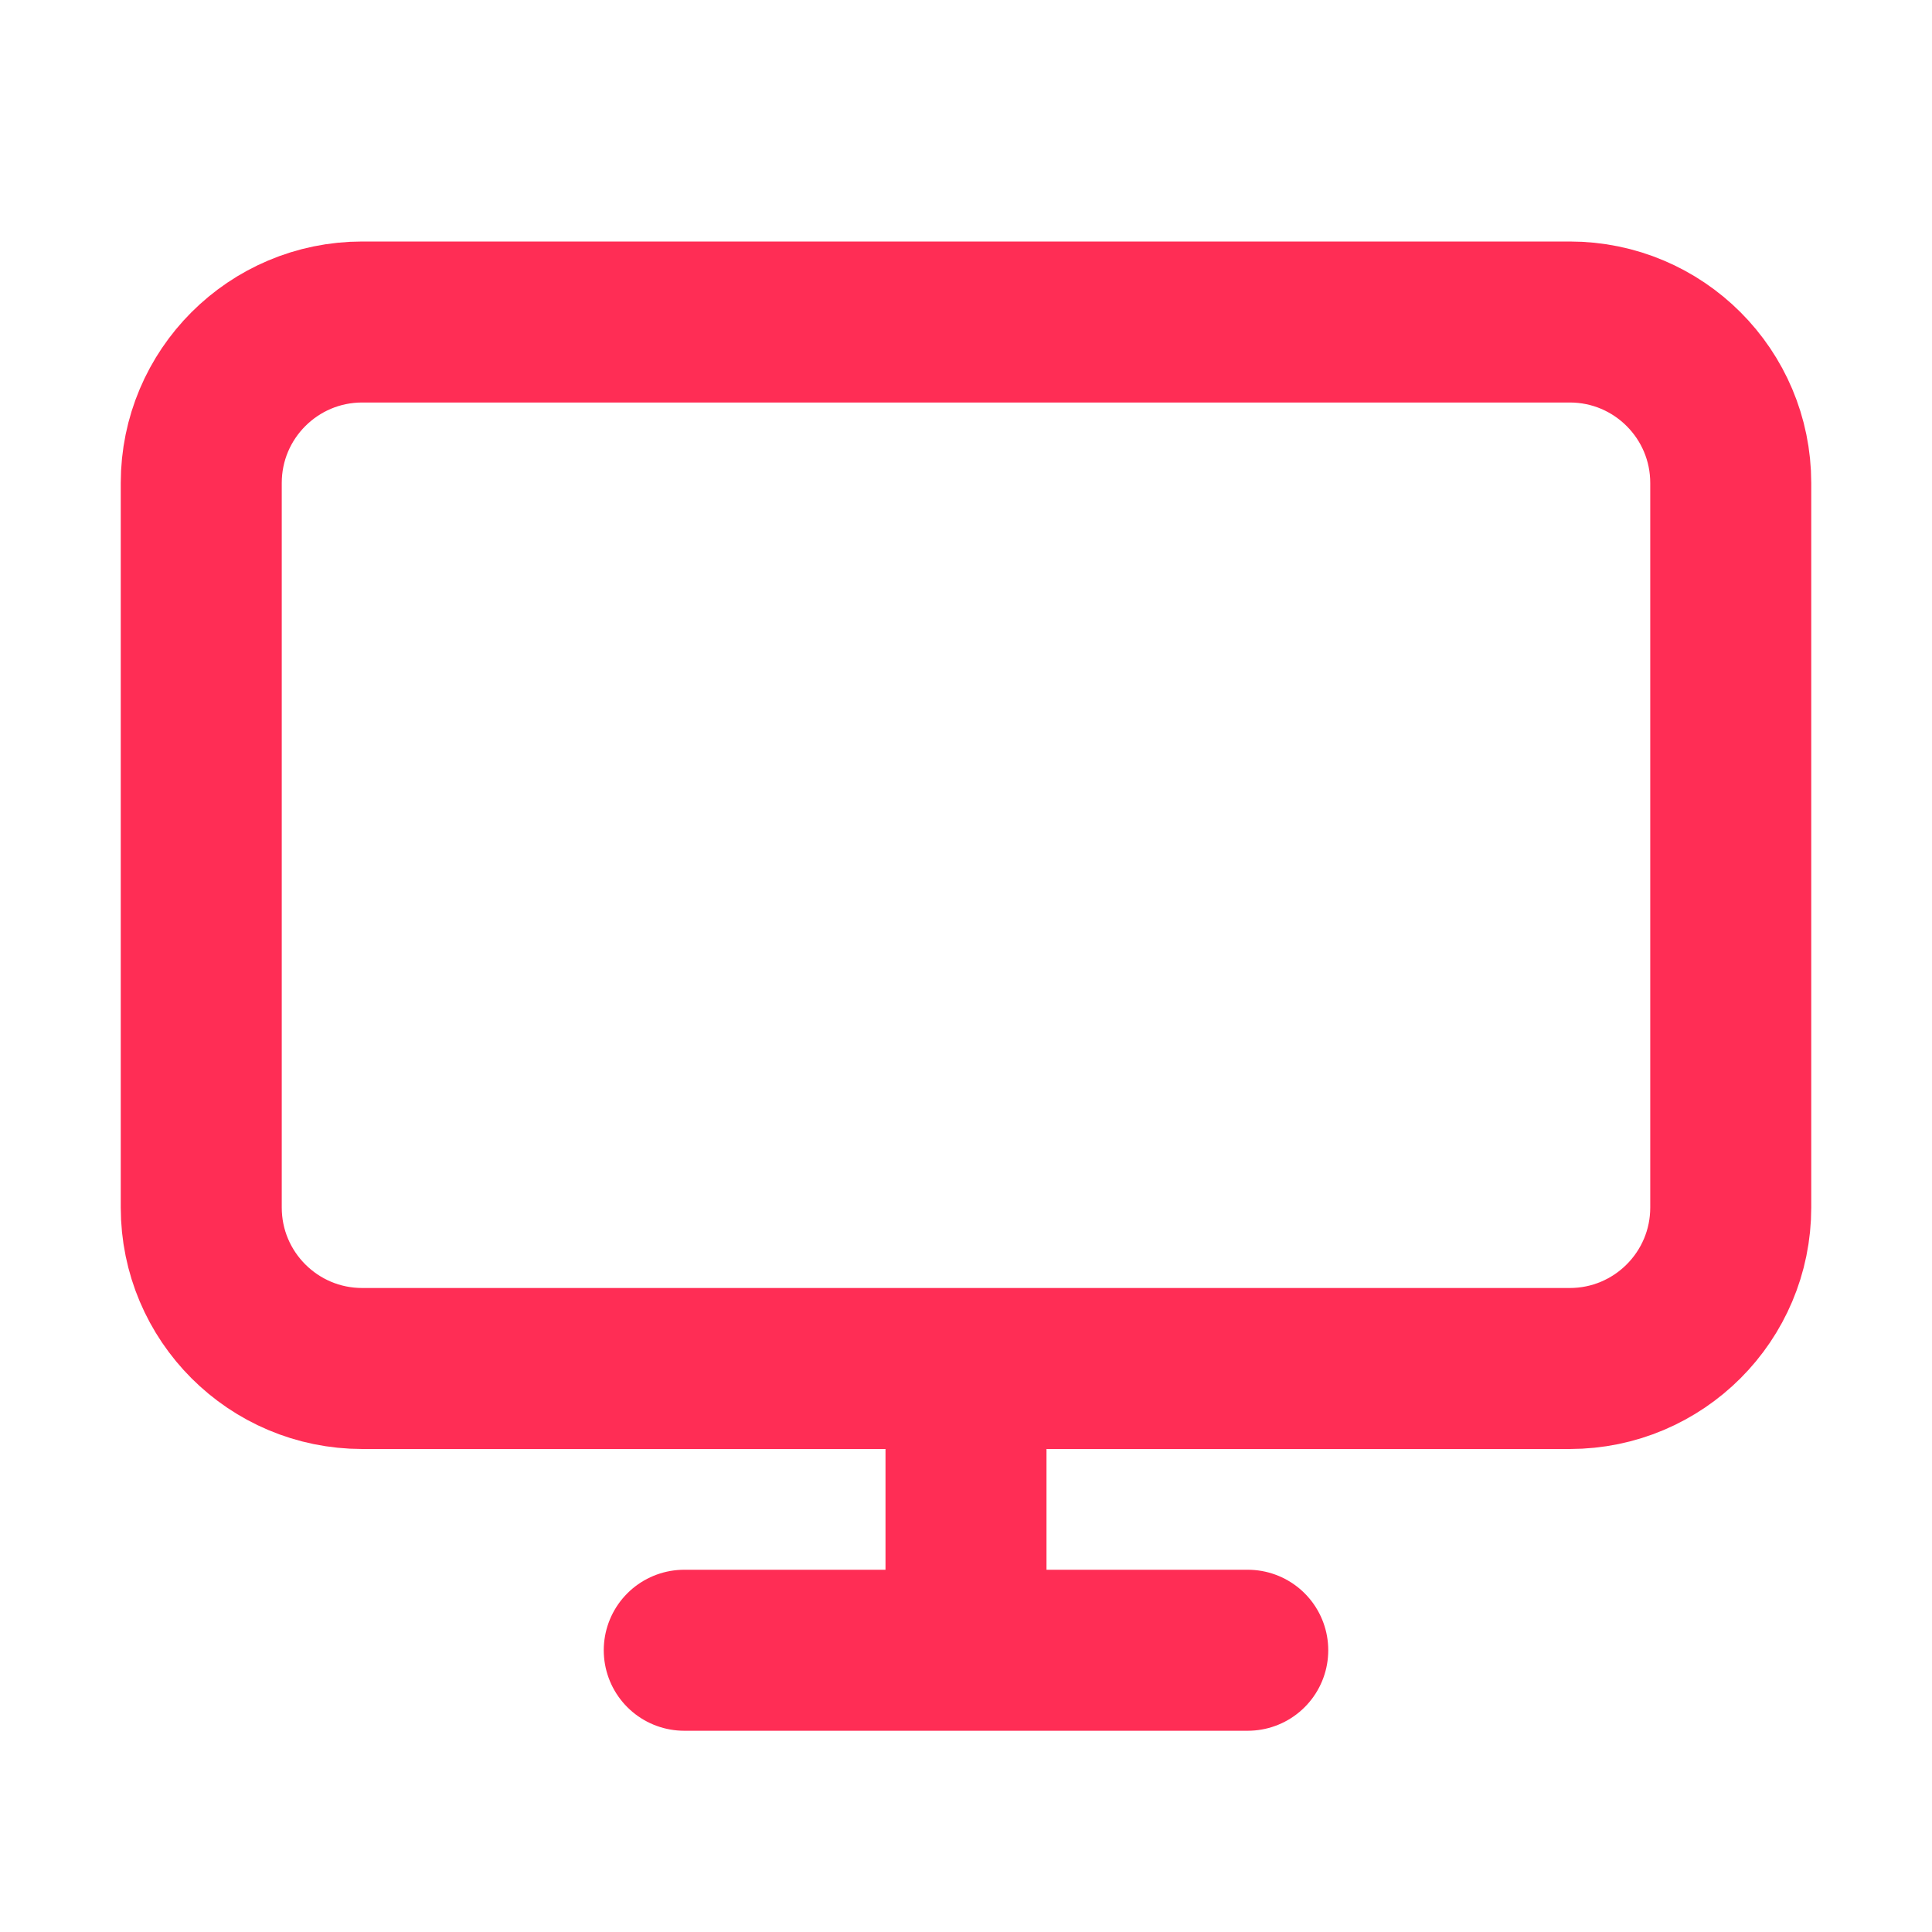
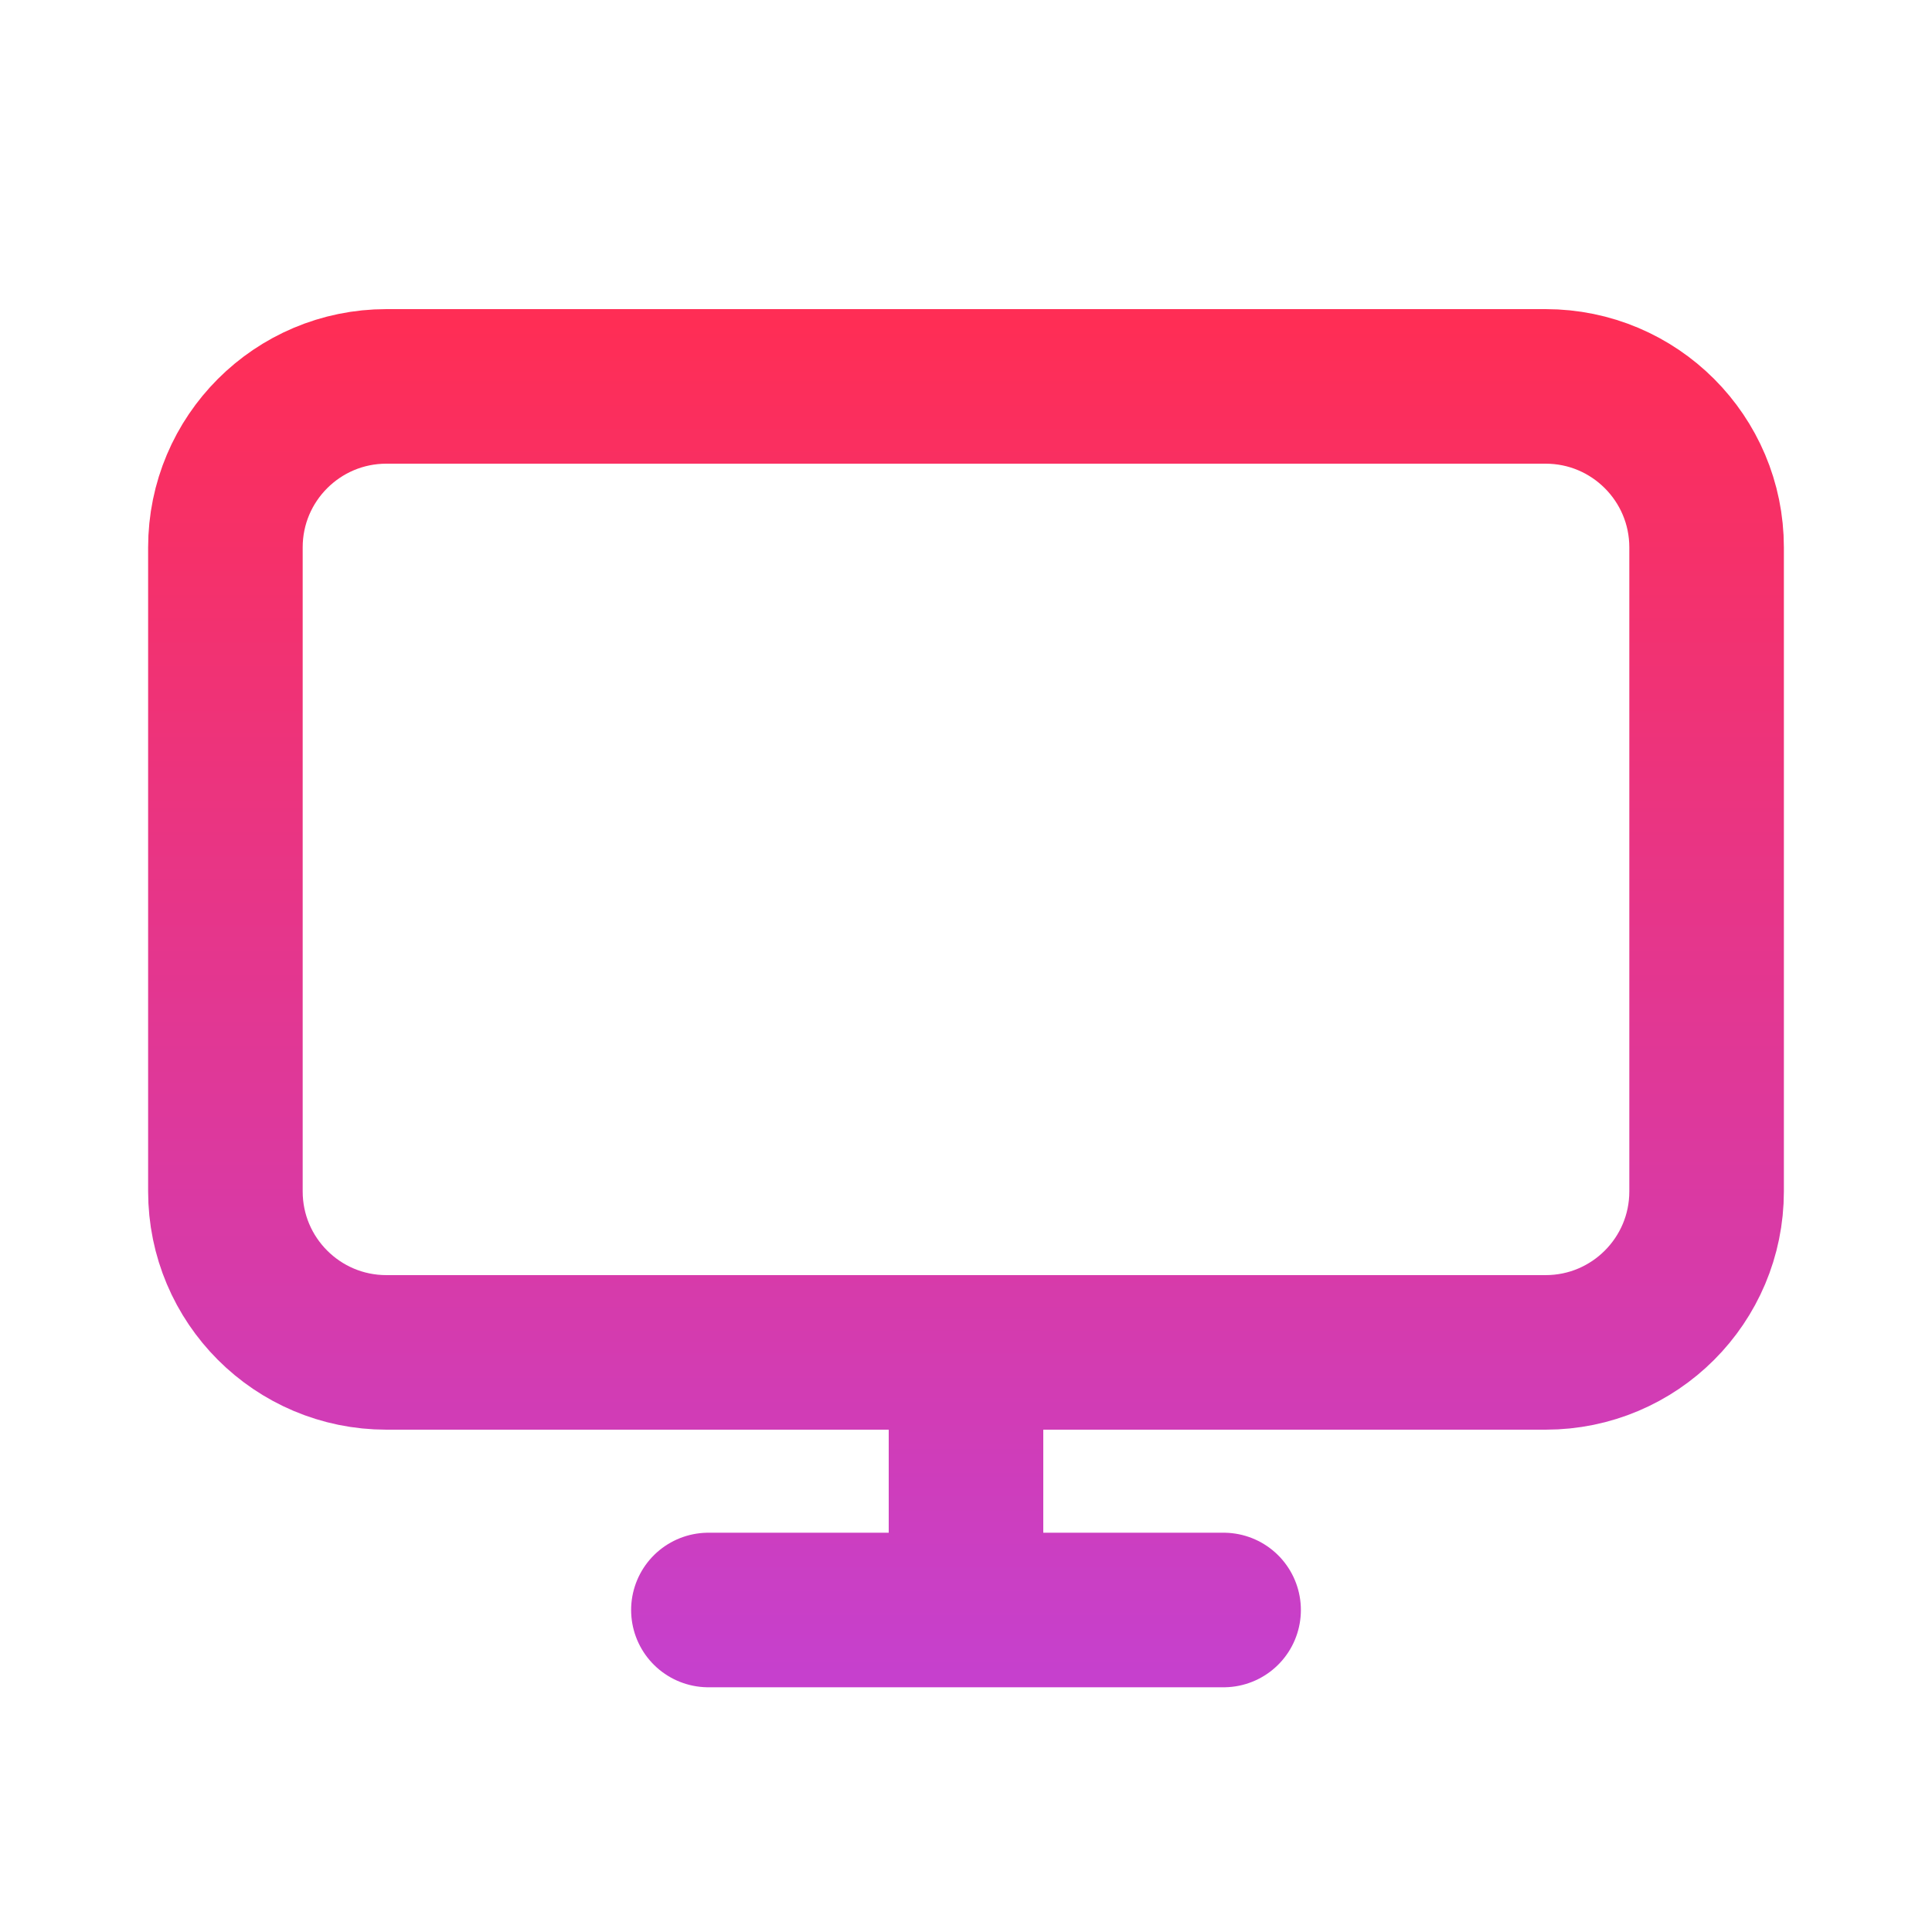
- <svg xmlns="http://www.w3.org/2000/svg" width="24" height="24" viewBox="0 0 24 24" fill="none">
-   <rect x="2.5" y="4" width="19" height="13" rx="2" stroke="#FF2D55" stroke-width="2" />
-   <path d="M8.5 20.5h7M12 17.5v3" stroke="#FF2D55" stroke-width="2" stroke-linecap="round" stroke-linejoin="round" />
+ <svg xmlns="http://www.w3.org/2000/svg" width="30" height="30" viewBox="0 0 30 30" fill="none">
+   <defs>
+     <linearGradient id="pcGrad" x1="15" y1="5" x2="15" y2="26" gradientUnits="userSpaceOnUse">
+       <stop stop-color="#FF2D55" />
+       <stop offset="1" stop-color="#C640CD" />
+     </linearGradient>
+   </defs>
+   <rect x="3.5" y="6" width="23" height="15" rx="2.5" stroke="url(#pcGrad)" stroke-width="2.4" />
+   <path d="M11 25h8M15 21v4" stroke="url(#pcGrad)" stroke-width="2.4" stroke-linecap="round" stroke-linejoin="round" />
</svg>
